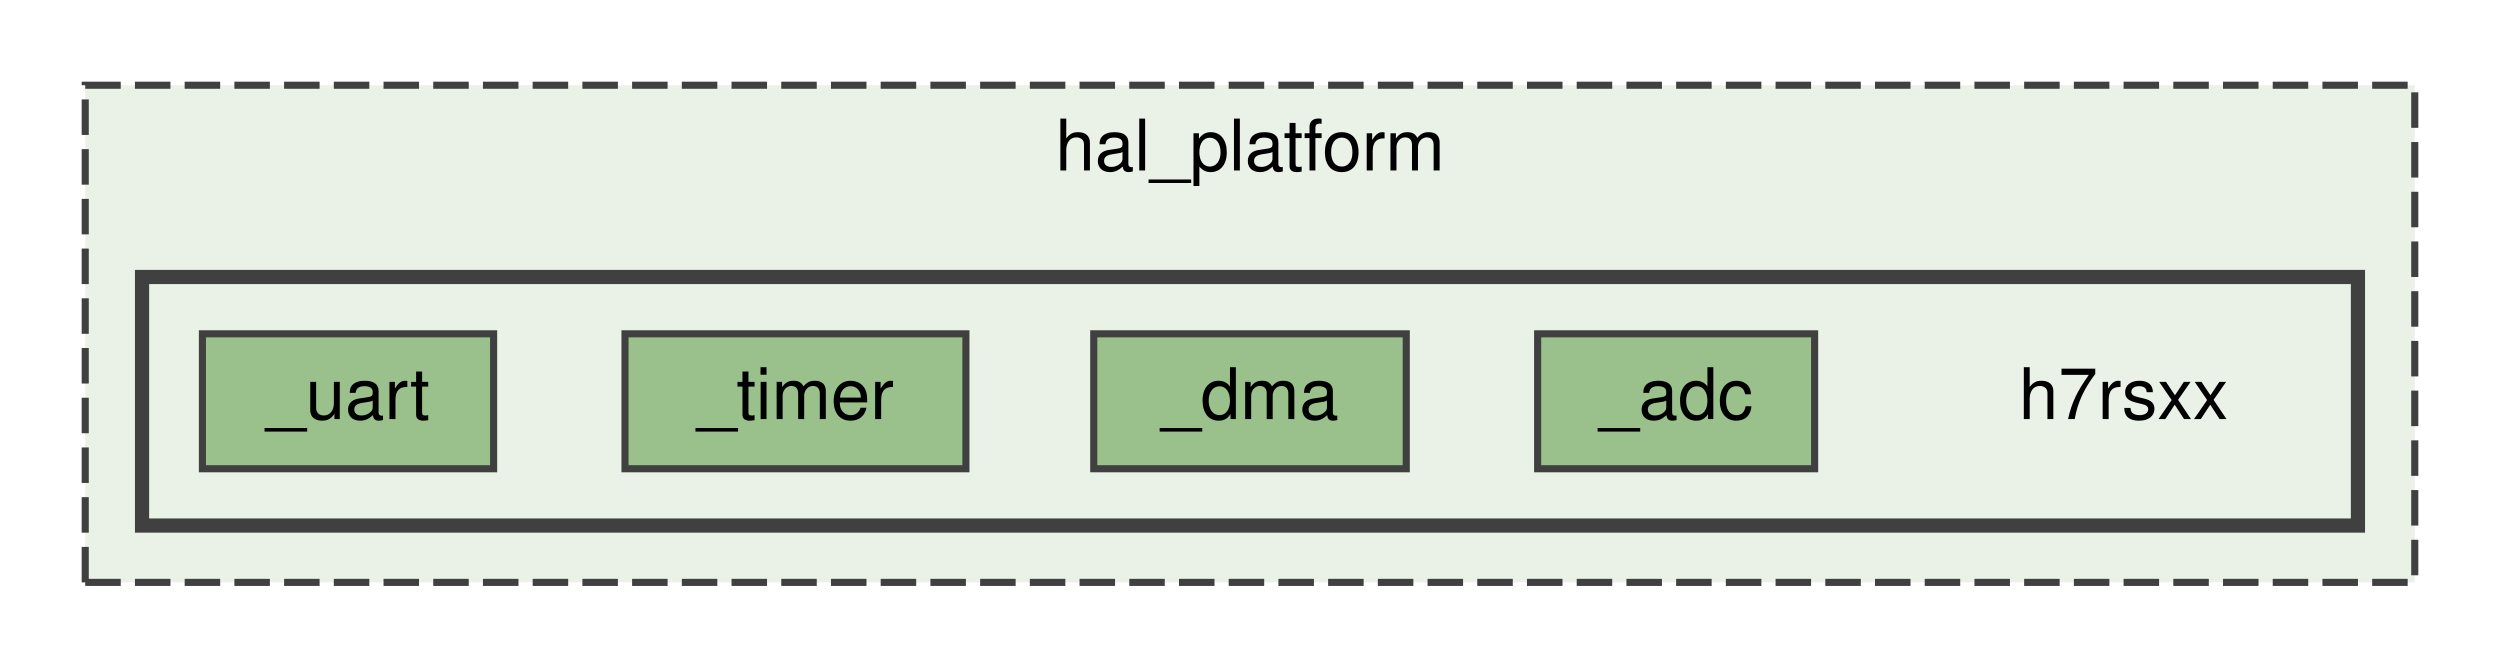
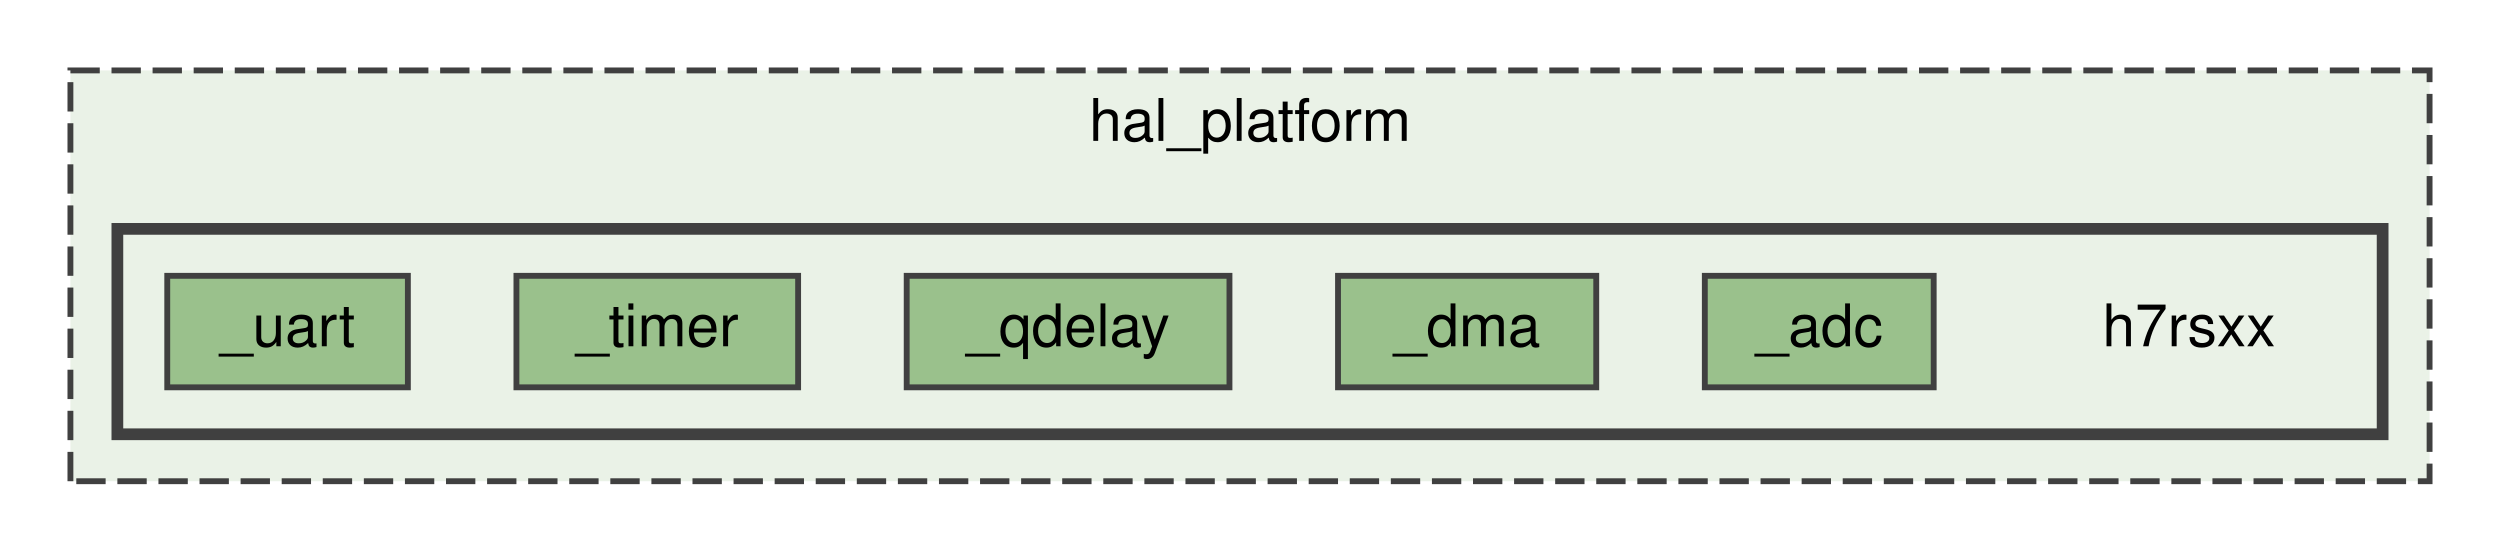
- <svg xmlns="http://www.w3.org/2000/svg" xmlns:xlink="http://www.w3.org/1999/xlink" width="352pt" height="94pt" viewBox="0.00 0.00 352.00 94.00">
+ <svg xmlns="http://www.w3.org/2000/svg" xmlns:xlink="http://www.w3.org/1999/xlink" width="426pt" height="94pt" viewBox="0.00 0.00 426.00 94.00">
  <g id="graph0" class="graph" transform="scale(1 1) rotate(0) translate(4 90)">
    <g id="clust1" class="cluster">
      <g id="a_clust1">
        <a xlink:href="dir_7da9fa3e46f3496e22e0d53e72e5a458.html" target="_top" xlink:title="hal_platform">
-           <polygon fill="#eaf2e7" stroke="#404040" stroke-dasharray="5,2" points="8,-8 8,-78 336,-78 336,-8 8,-8" />
-           <text text-anchor="middle" x="172" y="-66" font-family="Helvetica,sans-Serif" font-size="10.00">hal_platform</text>
+           <polygon fill="#eaf2e7" stroke="#404040" stroke-dasharray="5,2" points="8,-8 8,-78 410,-78 410,-8 8,-8" />
+           <text text-anchor="middle" x="209" y="-66" font-family="Helvetica,sans-Serif" font-size="10.00">hal_platform</text>
        </a>
      </g>
    </g>
    <g id="clust2" class="cluster">
      <g id="a_clust2">
        <a xlink:href="dir_ecba37078b2646ad8615f0f92eab48bb.html" target="_top">
-           <polygon fill="#eaf2e7" stroke="#404040" stroke-width="2" points="16,-16 16,-51 328,-51 328,-16 16,-16" />
+           <polygon fill="#eaf2e7" stroke="#404040" stroke-width="2" points="16,-16 16,-51 402,-51 402,-16 16,-16" />
        </a>
      </g>
    </g>
    <g id="node1" class="node">
-       <text text-anchor="middle" x="295" y="-31" font-family="Helvetica,sans-Serif" font-size="10.00">h7rsxx</text>
+       <text text-anchor="middle" x="369" y="-31" font-family="Helvetica,sans-Serif" font-size="10.00">h7rsxx</text>
    </g>
    <g id="node2" class="node">
      <g id="a_node2">
        <a xlink:href="dir_c86749a12d0b5f37729118ac0376c51e.html" target="_top" xlink:title="_adc">
-           <polygon fill="#9ac18c" stroke="#404040" points="251.5,-43 212.5,-43 212.5,-24 251.5,-24 251.5,-43" />
-           <text text-anchor="middle" x="232" y="-31" font-family="Helvetica,sans-Serif" font-size="10.00">_adc</text>
+           <polygon fill="#9ac18c" stroke="#404040" points="325.5,-43 286.5,-43 286.5,-24 325.5,-24 325.5,-43" />
+           <text text-anchor="middle" x="306" y="-31" font-family="Helvetica,sans-Serif" font-size="10.00">_adc</text>
        </a>
      </g>
    </g>
    <g id="node3" class="node">
      <g id="a_node3">
        <a xlink:href="dir_d15f750d2e50aa73cfdc2e6249ca3932.html" target="_top" xlink:title="_dma">
-           <polygon fill="#9ac18c" stroke="#404040" points="194,-43 150,-43 150,-24 194,-24 194,-43" />
-           <text text-anchor="middle" x="172" y="-31" font-family="Helvetica,sans-Serif" font-size="10.00">_dma</text>
+           <polygon fill="#9ac18c" stroke="#404040" points="268,-43 224,-43 224,-24 268,-24 268,-43" />
+           <text text-anchor="middle" x="246" y="-31" font-family="Helvetica,sans-Serif" font-size="10.00">_dma</text>
        </a>
      </g>
    </g>
    <g id="node4" class="node">
      <g id="a_node4">
+         <a xlink:href="dir_2141dbf5a847c4fa8c1adf66339706fd.html" target="_top" xlink:title="_qdelay">
+           <polygon fill="#9ac18c" stroke="#404040" points="205.5,-43 150.5,-43 150.5,-24 205.5,-24 205.5,-43" />
+           <text text-anchor="middle" x="178" y="-31" font-family="Helvetica,sans-Serif" font-size="10.00">_qdelay</text>
+         </a>
+       </g>
+     </g>
+     <g id="node5" class="node">
+       <g id="a_node5">
        <a xlink:href="dir_132285723b339faa95cf45e494bfa166.html" target="_top" xlink:title="_timer">
          <polygon fill="#9ac18c" stroke="#404040" points="132,-43 84,-43 84,-24 132,-24 132,-43" />
          <text text-anchor="middle" x="108" y="-31" font-family="Helvetica,sans-Serif" font-size="10.00">_timer</text>
        </a>
      </g>
    </g>
-     <g id="node5" class="node">
-       <g id="a_node5">
+     <g id="node6" class="node">
+       <g id="a_node6">
        <a xlink:href="dir_b778205a90b9dd96ba067acdbbc1e43b.html" target="_top" xlink:title="_uart">
          <polygon fill="#9ac18c" stroke="#404040" points="65.5,-43 24.5,-43 24.5,-24 65.5,-24 65.5,-43" />
          <text text-anchor="middle" x="45" y="-31" font-family="Helvetica,sans-Serif" font-size="10.00">_uart</text>
        </a>
      </g>
    </g>
  </g>
</svg>
